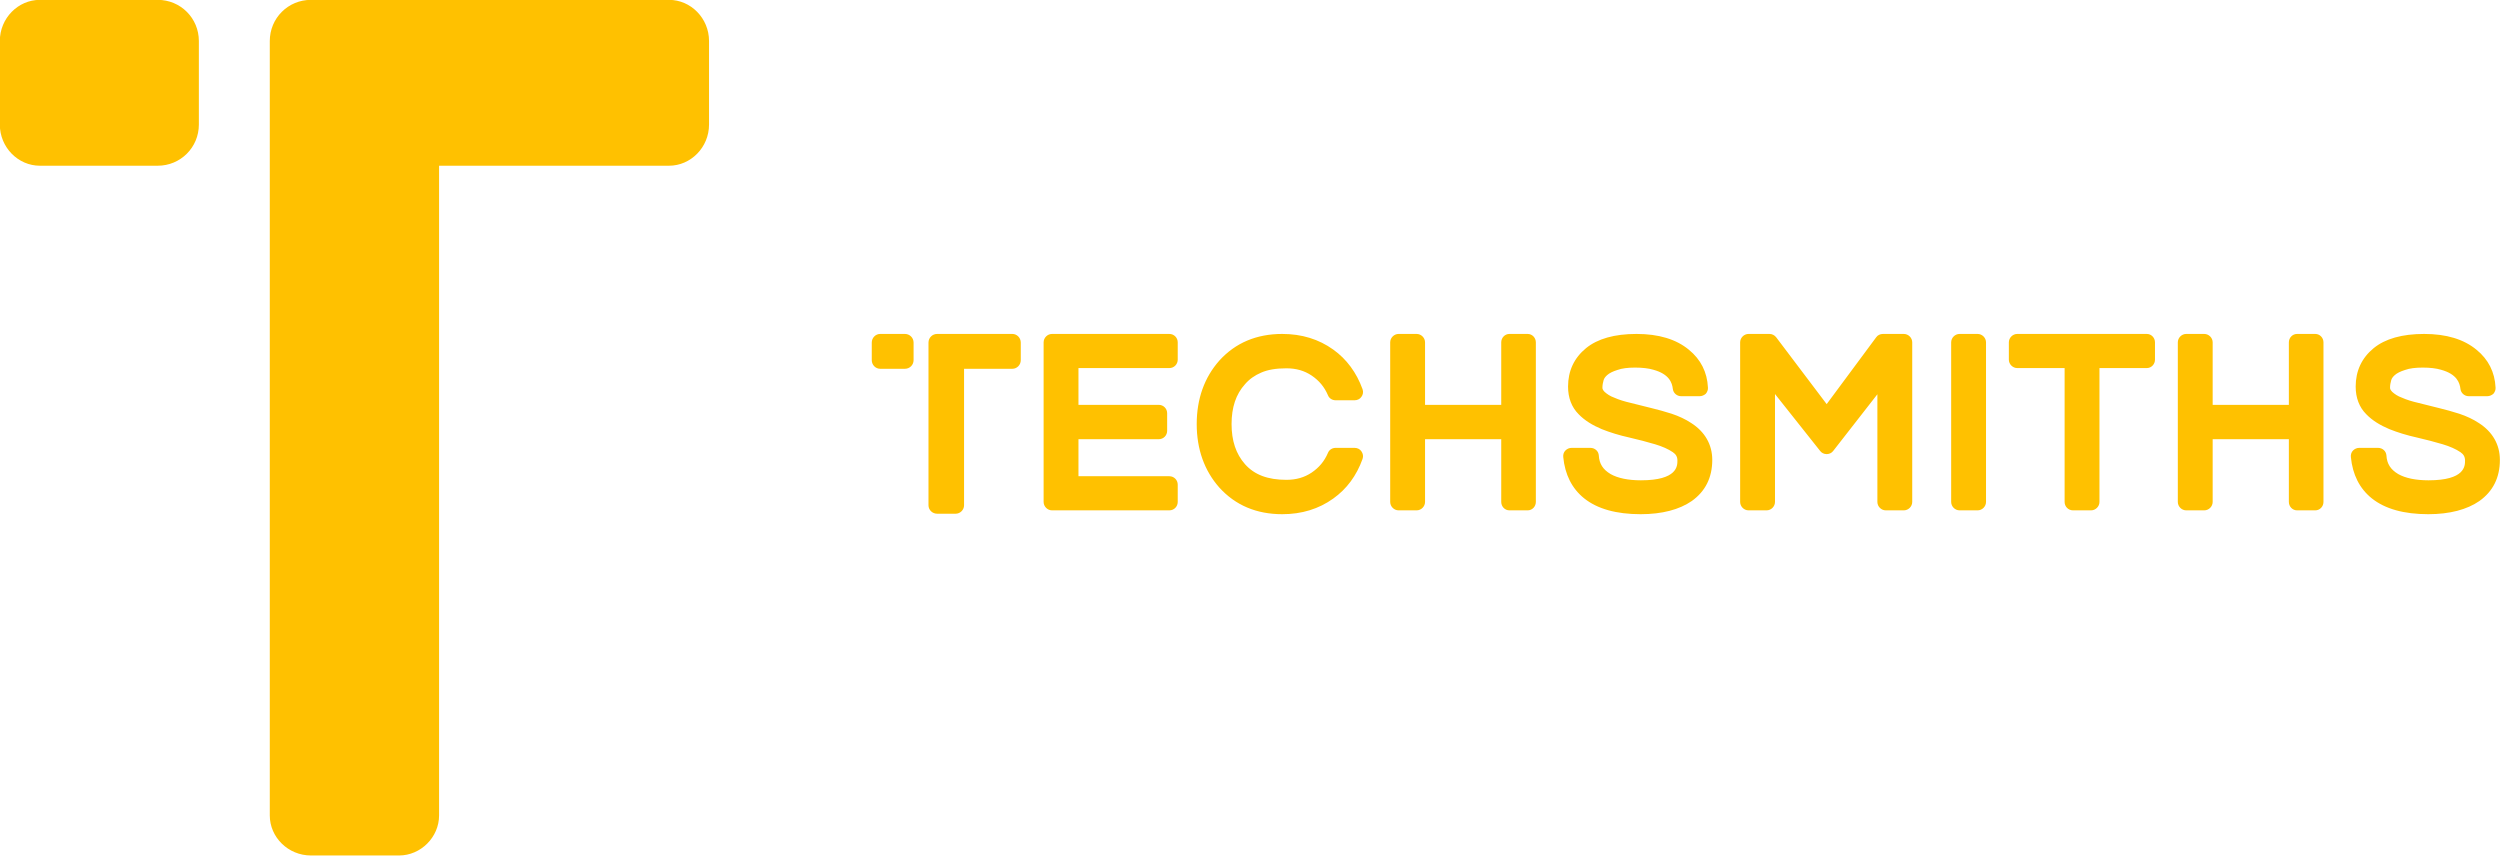
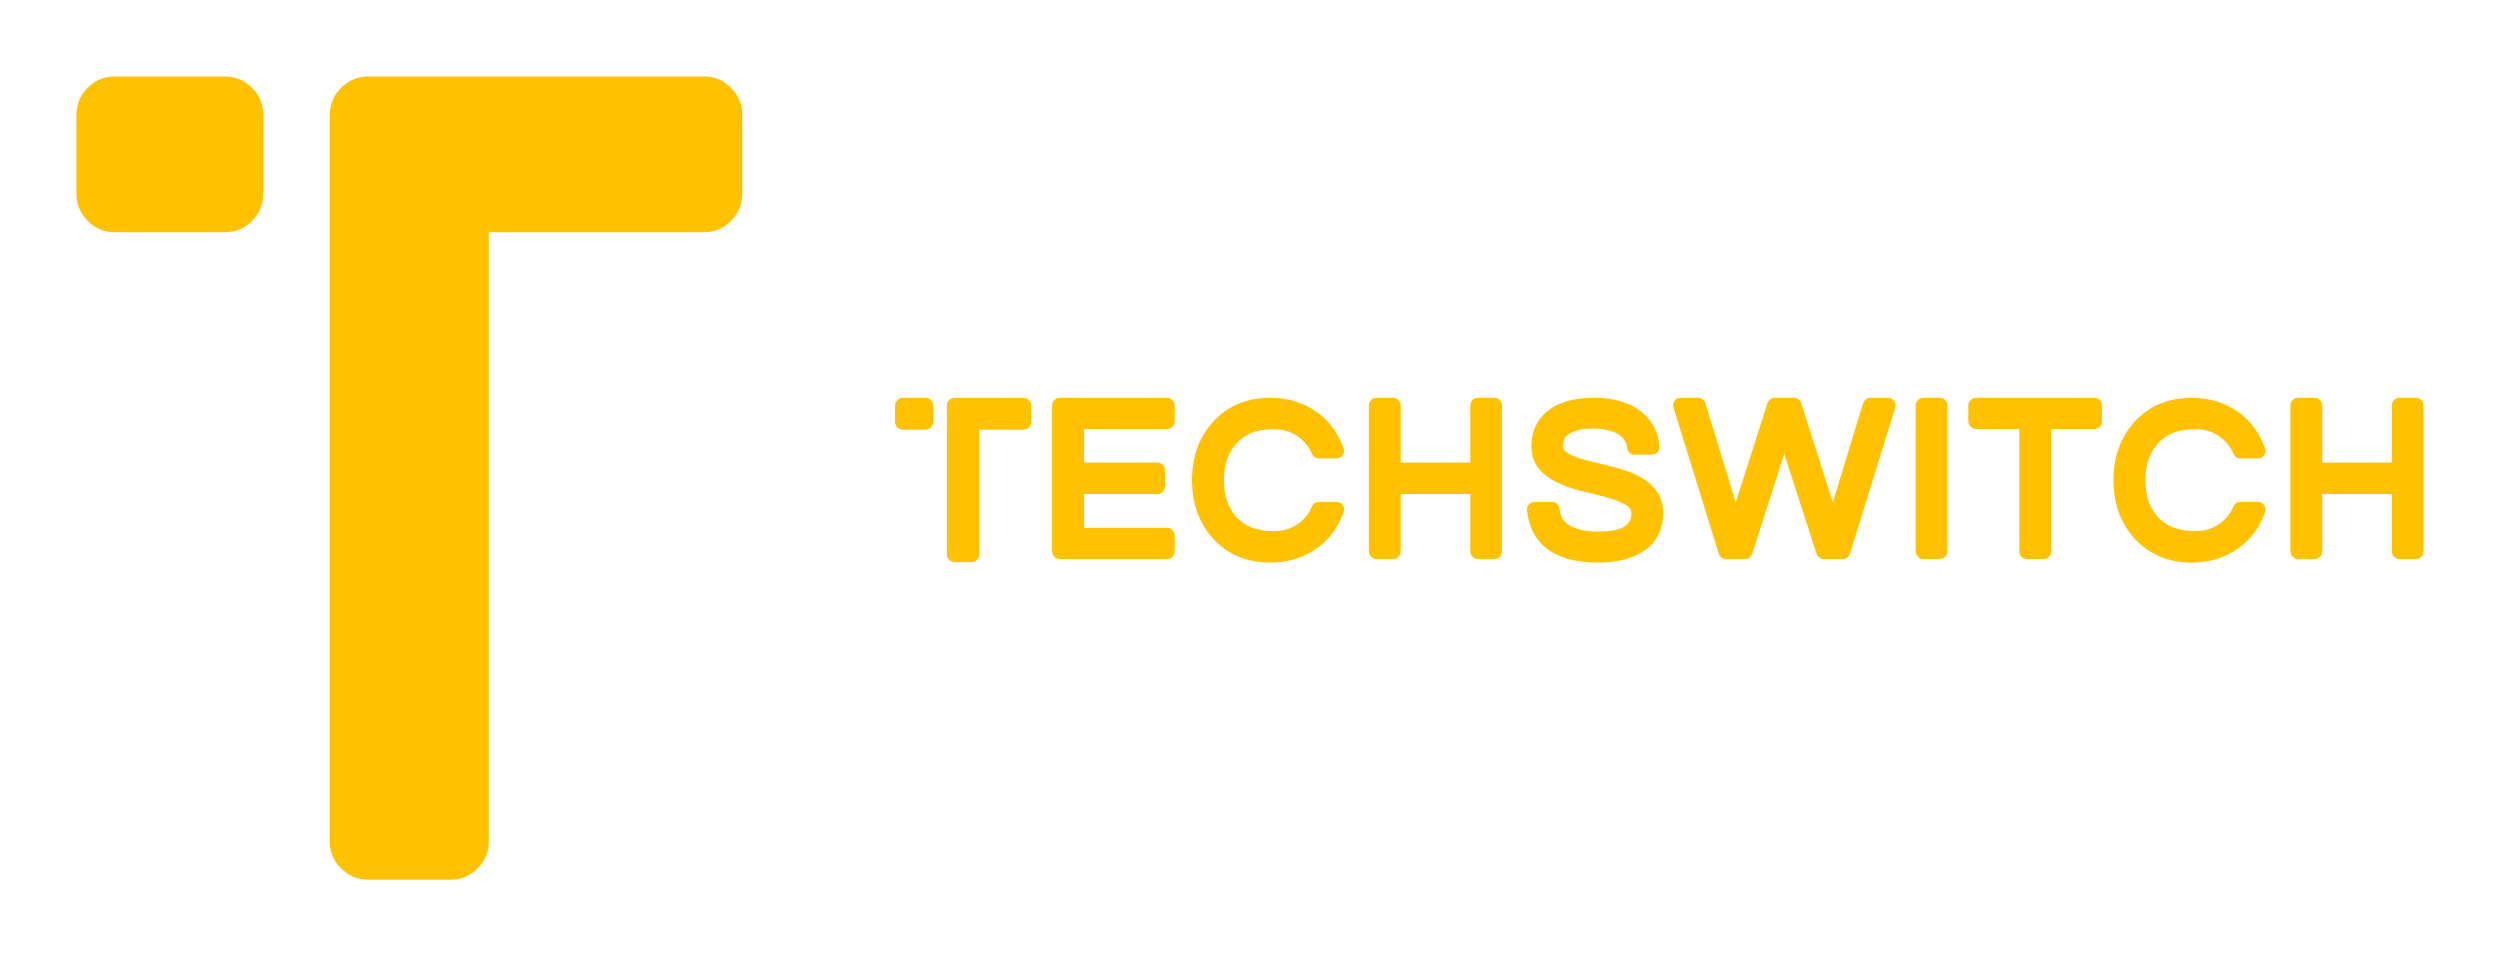
- <svg xmlns="http://www.w3.org/2000/svg" width="2998" height="1026">
-   <g>
-     <g id="svg_1">
-       <g fill="#000000" id="SvgjsG1023" />
-       <g transform="matrix(68.5868, 0, 0, 68.5868, -5.48444, -335.214)" fill="#ffc100" id="SvgjsG1024">
-         <path id="svg_2" d="m2.837,4.885c0.4,0 0.72,0.32 0.72,0.72l0,1.46c0,0.4 -0.32,0.72 -0.72,0.72l-2.06,0c-0.38,0 -0.7,-0.32 -0.7,-0.72l0,-1.46c0,-0.4 0.32,-0.72 0.7,-0.72l2.06,0zm8.94,0c0.38,0 0.7,0.32 0.7,0.72l0,1.46c0,0.4 -0.32,0.72 -0.7,0.72l-4.02,0l0,11.36c0,0.38 -0.32,0.7 -0.7,0.7l-1.54,0c-0.4,0 -0.72,-0.32 -0.72,-0.7l0,-13.54c0,-0.4 0.32,-0.72 0.72,-0.72l6.26,0z" />
-       </g>
-       <g transform="matrix(14.4113, 0, 0, 14.4113, 1055.29, 336.315)" fill="#ffc100" id="SvgjsG1025">
-         <path id="svg_3" d="m2.075,4.451c0.4,0 0.72,0.32 0.72,0.72l0,1.46c0,0.4 -0.32,0.72 -0.72,0.72l-2.06,0c-0.38,0 -0.7,-0.32 -0.7,-0.72l0,-1.46c0,-0.4 0.32,-0.72 0.7,-0.72l2.06,0zm8.94,0c0.38,0 0.7,0.32 0.7,0.72l0,1.46c0,0.4 -0.32,0.72 -0.7,0.72l-4.02,0l0,11.36c0,0.38 -0.32,0.7 -0.7,0.7l-1.54,0c-0.4,0 -0.72,-0.32 -0.72,-0.7l0,-13.54c0,-0.4 0.32,-0.72 0.72,-0.72l6.26,0zm13.06,0c0.4,0 0.7,0.32 0.7,0.7l0,1.44c0,0.38 -0.3,0.7 -0.7,0.7l-7.56,0l0,3.06l6.68,0c0.4,0 0.7,0.32 0.7,0.7l0,1.46c0,0.38 -0.3,0.7 -0.7,0.7l-6.68,0l0,3.08l7.56,0c0.4,0 0.7,0.32 0.7,0.7l0,1.44c0,0.38 -0.3,0.7 -0.7,0.7l-9.76,0c-0.38,0 -0.7,-0.32 -0.7,-0.7l0,-13.28c0,-0.38 0.32,-0.7 0.7,-0.7l9.76,0zm7.64,3.22c-0.52,0.22 -0.98,0.54 -1.34,0.96c-0.76,0.84 -1.12,1.94 -1.12,3.32s0.36,2.48 1.12,3.34c0.78,0.88 1.9,1.3 3.44,1.3c0.82,0 1.5,-0.2 2.1,-0.6c0.62,-0.42 1.06,-0.94 1.36,-1.64c0.1,-0.26 0.36,-0.42 0.64,-0.42l1.58,0c0.22,0 0.44,0.1 0.56,0.28c0.14,0.2 0.18,0.42 0.1,0.64c-0.5,1.4 -1.32,2.5 -2.44,3.3c-1.2,0.86 -2.62,1.3 -4.24,1.3c-2.14,0 -3.9,-0.74 -5.24,-2.22c-1.24,-1.4 -1.88,-3.18 -1.88,-5.28s0.64,-3.88 1.88,-5.28c1.34,-1.48 3.1,-2.22 5.24,-2.22c1.62,0 3.04,0.44 4.24,1.3c1.12,0.8 1.94,1.92 2.44,3.3c0.08,0.22 0.04,0.46 -0.1,0.64c-0.12,0.18 -0.34,0.28 -0.56,0.28l-1.58,0c-0.28,0 -0.54,-0.16 -0.64,-0.42c-0.3,-0.7 -0.74,-1.22 -1.36,-1.64c-0.6,-0.4 -1.28,-0.6 -2.1,-0.6c-0.86,0 -1.56,0.12 -2.1,0.36zm22.18,-3.22c0.38,0 0.68,0.32 0.68,0.7l0,13.28c0,0.38 -0.3,0.7 -0.68,0.7l-1.52,0c-0.38,0 -0.68,-0.32 -0.68,-0.7l0,-5.22l-6.34,0l0,5.22c0,0.38 -0.32,0.7 -0.7,0.7l-1.5,0c-0.38,0 -0.7,-0.32 -0.7,-0.7l0,-13.28c0,-0.38 0.32,-0.7 0.7,-0.7l1.5,0c0.38,0 0.7,0.32 0.7,0.7l0,5.2l6.34,0l0,-5.2c0,-0.38 0.3,-0.7 0.68,-0.7l1.52,0zm13.62,7.42c1.12,0.72 1.74,1.78 1.74,3.06c0,1.48 -0.58,2.62 -1.7,3.42c-1.04,0.72 -2.48,1.1 -4.26,1.1c-2.02,0 -3.6,-0.44 -4.7,-1.32c-1.02,-0.82 -1.6,-1.98 -1.74,-3.44c-0.02,-0.2 0.04,-0.4 0.18,-0.54s0.32,-0.22 0.52,-0.22l1.56,0c0.38,0 0.68,0.28 0.7,0.64c0.04,0.68 0.34,1.16 0.98,1.54c0.6,0.34 1.46,0.52 2.52,0.52c3.04,0 3.04,-1.2 3.04,-1.64c0,-0.32 -0.12,-0.52 -0.38,-0.7c-0.38,-0.26 -0.88,-0.48 -1.48,-0.66c-0.66,-0.2 -1.38,-0.38 -2.14,-0.56c-0.82,-0.18 -1.6,-0.42 -2.3,-0.7c-0.76,-0.32 -1.42,-0.72 -1.92,-1.24c-0.58,-0.58 -0.88,-1.36 -0.88,-2.3c0,-1.3 0.5,-2.38 1.5,-3.2c0.96,-0.78 2.36,-1.18 4.2,-1.18s3.3,0.44 4.36,1.32c0.98,0.8 1.52,1.86 1.58,3.14c0.02,0.18 -0.06,0.38 -0.18,0.52c-0.14,0.12 -0.32,0.2 -0.5,0.2l-1.56,0c-0.34,0 -0.64,-0.26 -0.68,-0.6c-0.06,-0.52 -0.3,-1.24 -1.62,-1.6c-0.4,-0.12 -0.92,-0.18 -1.52,-0.18s-1.1,0.06 -1.48,0.2c-0.38,0.12 -0.66,0.26 -0.84,0.42c-0.16,0.14 -0.26,0.28 -0.3,0.42c-0.06,0.2 -0.1,0.42 -0.1,0.64c0,0.04 0,0.16 0.18,0.34c0.2,0.18 0.46,0.36 0.8,0.48c0.4,0.18 0.86,0.32 1.38,0.44c0.54,0.14 1.1,0.28 1.68,0.42s1.16,0.3 1.72,0.48c0.6,0.2 1.16,0.46 1.64,0.78zm17.68,-7.42c0.38,0 0.7,0.32 0.7,0.7l0,13.28c0,0.38 -0.32,0.7 -0.7,0.7l-1.5,0c-0.38,0 -0.7,-0.32 -0.7,-0.7l0,-8.96l-3.68,4.72c-0.12,0.16 -0.32,0.26 -0.54,0.26l0,0c-0.22,0 -0.42,-0.1 -0.54,-0.26l-3.76,-4.74l0,8.98c0,0.38 -0.32,0.7 -0.7,0.7l-1.5,0c-0.38,0 -0.7,-0.32 -0.7,-0.7l0,-13.28c0,-0.38 0.32,-0.7 0.7,-0.7l1.74,0c0.22,0 0.42,0.1 0.56,0.28l4.2,5.56l4.12,-5.56c0.12,-0.18 0.34,-0.28 0.56,-0.28l1.74,0zm6.14,0c0.38,0 0.7,0.32 0.7,0.7l0,13.28c0,0.38 -0.32,0.7 -0.7,0.7l-1.5,0c-0.38,0 -0.7,-0.32 -0.7,-0.7l0,-13.28c0,-0.38 0.32,-0.7 0.7,-0.7l1.5,0zm14.08,0c0.38,0 0.68,0.32 0.68,0.7l0,1.44c0,0.38 -0.3,0.7 -0.68,0.7l-3.94,0l0,11.14c0,0.38 -0.32,0.7 -0.7,0.7l-1.5,0c-0.4,0 -0.7,-0.32 -0.7,-0.7l0,-11.14l-3.94,0c-0.38,0 -0.7,-0.32 -0.7,-0.7l0,-1.44c0,-0.38 0.32,-0.7 0.7,-0.7l10.78,0zm14.02,0c0.38,0 0.68,0.32 0.68,0.7l0,13.28c0,0.38 -0.3,0.7 -0.68,0.7l-1.52,0c-0.38,0 -0.68,-0.32 -0.68,-0.7l0,-5.22l-6.34,0l0,5.22c0,0.38 -0.32,0.7 -0.7,0.7l-1.5,0c-0.38,0 -0.7,-0.32 -0.7,-0.7l0,-13.28c0,-0.38 0.32,-0.7 0.7,-0.7l1.5,0c0.38,0 0.7,0.32 0.7,0.7l0,5.2l6.34,0l0,-5.2c0,-0.38 0.3,-0.7 0.68,-0.7l1.52,0zm13.62,7.42c1.12,0.72 1.74,1.78 1.74,3.06c0,1.48 -0.58,2.62 -1.7,3.42c-1.04,0.72 -2.48,1.1 -4.26,1.1c-2.02,0 -3.6,-0.44 -4.7,-1.32c-1.02,-0.82 -1.6,-1.98 -1.74,-3.44c-0.02,-0.2 0.04,-0.4 0.18,-0.54s0.32,-0.22 0.52,-0.22l1.56,0c0.38,0 0.68,0.28 0.7,0.64c0.04,0.68 0.34,1.16 0.98,1.54c0.6,0.34 1.46,0.52 2.52,0.52c3.04,0 3.04,-1.2 3.04,-1.64c0,-0.32 -0.12,-0.52 -0.38,-0.7c-0.38,-0.26 -0.88,-0.48 -1.48,-0.66c-0.66,-0.2 -1.38,-0.38 -2.14,-0.56c-0.82,-0.18 -1.6,-0.42 -2.3,-0.7c-0.76,-0.32 -1.42,-0.72 -1.92,-1.24c-0.58,-0.58 -0.88,-1.36 -0.88,-2.3c0,-1.3 0.5,-2.38 1.5,-3.2c0.96,-0.78 2.36,-1.18 4.2,-1.18s3.3,0.44 4.36,1.32c0.98,0.8 1.52,1.86 1.58,3.14c0.02,0.18 -0.06,0.38 -0.18,0.52c-0.14,0.12 -0.32,0.2 -0.5,0.2l-1.56,0c-0.34,0 -0.64,-0.26 -0.68,-0.6c-0.06,-0.52 -0.3,-1.24 -1.62,-1.6c-0.4,-0.12 -0.92,-0.18 -1.52,-0.18s-1.1,0.06 -1.48,0.2c-0.38,0.12 -0.66,0.26 -0.84,0.42c-0.16,0.14 -0.26,0.28 -0.3,0.42c-0.06,0.2 -0.1,0.42 -0.1,0.64c0,0.04 0,0.16 0.18,0.34c0.2,0.18 0.46,0.36 0.8,0.48c0.4,0.18 0.86,0.32 1.38,0.44c0.54,0.14 1.1,0.28 1.68,0.42s1.16,0.3 1.72,0.48c0.6,0.2 1.16,0.46 1.64,0.78z" />
-       </g>
+ <svg xmlns="http://www.w3.org/2000/svg" version="1.1" width="3195.567" height="1222.295">
+   <g transform="scale(9.778357) translate(10, 10)">
+     <defs id="SvgjsDefs1039" />
+     <g id="SvgjsG1040" featureKey="Q2968X-0" transform="matrix(7.018277,0,0,7.018277,-1.97389,-35.09138)" fill="#ffc100">
+       <path d="M3.04 5 q0.3 0 0.51 0.21 t0.21 0.51 l0 1.46 q0 0.3 -0.21 0.51 t-0.51 0.21 l-2.06 0 q-0.28 0 -0.49 -0.21 t-0.21 -0.51 l0 -1.46 q0 -0.3 0.21 -0.51 t0.49 -0.21 l2.06 0 z M11.98 5 q0.28 0 0.49 0.21 t0.21 0.51 l0 1.46 q0 0.3 -0.21 0.51 t-0.49 0.21 l-4.02 0 l0 11.36 q0 0.28 -0.21 0.49 t-0.49 0.21 l-1.54 0 q-0.3 0 -0.51 -0.21 t-0.21 -0.49 l0 -13.54 q0 -0.3 0.21 -0.51 t0.51 -0.21 l6.26 0 z" />
+     </g>
+     <g id="SvgjsG1041" featureKey="dIKgZO-0" transform="matrix(1.435756,0,0,1.435756,106.5962,34.82122)" fill="#ffc100">
+       <path d="M3.04 5 q0.3 0 0.51 0.21 t0.21 0.51 l0 1.46 q0 0.3 -0.21 0.51 t-0.51 0.21 l-2.06 0 q-0.28 0 -0.49 -0.21 t-0.21 -0.51 l0 -1.46 q0 -0.3 0.21 -0.51 t0.49 -0.21 l2.06 0 z M11.98 5 q0.28 0 0.49 0.21 t0.21 0.51 l0 1.46 q0 0.3 -0.21 0.51 t-0.49 0.21 l-4.02 0 l0 11.36 q0 0.28 -0.21 0.49 t-0.49 0.21 l-1.54 0 q-0.3 0 -0.51 -0.21 t-0.21 -0.49 l0 -13.54 q0 -0.3 0.21 -0.51 t0.51 -0.21 l6.26 0 z M25.04 5 q0.3 0 0.5 0.21 t0.2 0.49 l0 1.44 q0 0.28 -0.2 0.49 t-0.5 0.21 l-7.56 0 l0 3.06 l6.68 0 q0.3 0 0.5 0.21 t0.2 0.49 l0 1.46 q0 0.28 -0.2 0.49 t-0.5 0.21 l-6.68 0 l0 3.08 l7.56 0 q0.3 0 0.5 0.21 t0.2 0.49 l0 1.44 q0 0.28 -0.2 0.49 t-0.5 0.21 l-9.76 0 q-0.28 0 -0.49 -0.21 t-0.21 -0.49 l0 -13.28 q0 -0.28 0.21 -0.49 t0.49 -0.21 l9.76 0 z M32.68 8.22 q-0.82 0.34 -1.34 0.96 q-1.12 1.24 -1.12 3.32 t1.12 3.34 q1.16 1.3 3.44 1.3 q1.2 0 2.11 -0.61 t1.35 -1.63 q0.08 -0.2 0.25 -0.31 t0.39 -0.11 l1.58 0 q0.16 0 0.32 0.07 t0.24 0.21 q0.22 0.32 0.1 0.64 q-0.74 2.1 -2.44 3.3 q-1.82 1.3 -4.24 1.3 q-3.22 0 -5.24 -2.22 q-1.88 -2.12 -1.88 -5.28 t1.88 -5.28 q2.02 -2.22 5.24 -2.22 q2.42 0 4.24 1.3 q1.68 1.2 2.44 3.3 q0.12 0.34 -0.1 0.64 q-0.08 0.14 -0.24 0.21 t-0.32 0.07 l-1.58 0 q-0.22 0 -0.39 -0.11 t-0.25 -0.31 q-0.44 -1.02 -1.35 -1.63 t-2.11 -0.61 q-1.28 0 -2.1 0.36 z M54.86 5 q0.28 0 0.48 0.21 t0.2 0.49 l0 13.28 q0 0.28 -0.2 0.49 t-0.48 0.21 l-1.52 0 q-0.28 0 -0.48 -0.21 t-0.2 -0.49 l0 -5.22 l-6.34 0 l0 5.22 q0 0.28 -0.21 0.49 t-0.49 0.21 l-1.5 0 q-0.28 0 -0.49 -0.21 t-0.21 -0.49 l0 -13.28 q0 -0.28 0.21 -0.49 t0.49 -0.21 l1.5 0 q0.28 0 0.49 0.21 t0.21 0.49 l0 5.2 l6.34 0 l0 -5.2 q0 -0.28 0.2 -0.49 t0.48 -0.21 l1.52 0 z M68.48 12.42 q0.84 0.54 1.29 1.32 t0.45 1.74 q0 2.2 -1.7 3.42 q-1.58 1.1 -4.26 1.1 q-3.04 0 -4.7 -1.32 q-1.52 -1.22 -1.74 -3.44 q-0.04 -0.32 0.18 -0.54 t0.52 -0.22 l1.56 0 q0.28 0 0.48 0.18 t0.22 0.46 q0.04 0.52 0.27 0.89 t0.71 0.65 q0.92 0.52 2.52 0.52 q1.38 0 2.14 -0.32 q0.58 -0.26 0.78 -0.7 q0.12 -0.24 0.12 -0.62 q0 -0.24 -0.09 -0.4 t-0.29 -0.3 q-0.56 -0.38 -1.48 -0.66 q-0.8 -0.24 -2.14 -0.56 q-1.22 -0.26 -2.3 -0.7 q-1.22 -0.52 -1.92 -1.24 q-0.88 -0.88 -0.88 -2.3 q0 -1.98 1.5 -3.2 q1.46 -1.18 4.22 -1.18 t4.34 1.32 q1.48 1.22 1.58 3.14 q0.04 0.28 -0.18 0.52 q-0.24 0.2 -0.5 0.2 l-1.56 0 q-0.26 0 -0.46 -0.17 t-0.22 -0.43 q-0.06 -0.52 -0.34 -0.86 q-0.4 -0.5 -1.28 -0.74 q-0.6 -0.18 -1.53 -0.18 t-1.48 0.19 t-0.81 0.41 t-0.32 0.44 q-0.1 0.34 -0.1 0.64 q0 0.16 0.18 0.34 q0.36 0.32 0.8 0.48 q0.56 0.24 1.38 0.44 t1.71 0.42 t1.69 0.48 q0.94 0.32 1.64 0.78 z M90.68 5 q0.34 0 0.56 0.28 q0.1 0.14 0.13 0.31 t-0.03 0.31 l-4.12 13.3 q-0.08 0.22 -0.26 0.35 t-0.42 0.13 l-1.7 0 q-0.22 0 -0.41 -0.14 t-0.25 -0.34 l-2.94 -9.1 l-2.92 9.1 q-0.08 0.22 -0.26 0.35 t-0.4 0.13 l-1.72 0 q-0.22 0 -0.4 -0.13 t-0.26 -0.35 l-4.12 -13.3 q-0.06 -0.14 -0.03 -0.31 t0.12 -0.31 t0.25 -0.21 t0.32 -0.07 l1.58 0 q0.22 0 0.41 0.14 t0.25 0.36 l2.76 9.02 l2.9 -9.04 q0.08 -0.22 0.26 -0.35 t0.4 -0.13 l1.74 0 q0.22 0 0.4 0.13 t0.26 0.35 l2.88 9.04 l2.76 -9.02 q0.08 -0.22 0.26 -0.36 t0.42 -0.14 l1.58 0 z M95.4 5 q0.28 0 0.49 0.21 t0.21 0.49 l0 13.28 q0 0.28 -0.21 0.49 t-0.49 0.21 l-1.5 0 q-0.28 0 -0.49 -0.21 t-0.21 -0.49 l0 -13.28 q0 -0.28 0.21 -0.49 t0.49 -0.21 l1.5 0 z M109.48 5 q0.28 0 0.48 0.21 t0.2 0.49 l0 1.44 q0 0.28 -0.2 0.49 t-0.48 0.21 l-3.94 0 l0 11.14 q0 0.28 -0.21 0.49 t-0.49 0.21 l-1.5 0 q-0.3 0 -0.5 -0.21 t-0.2 -0.49 l0 -11.14 l-3.94 0 q-0.28 0 -0.49 -0.21 t-0.21 -0.49 l0 -1.44 q0 -0.28 0.21 -0.49 t0.49 -0.21 l10.78 0 z M116.58 8.22 q-0.82 0.34 -1.34 0.96 q-1.12 1.24 -1.12 3.32 t1.12 3.34 q1.16 1.3 3.44 1.3 q1.2 0 2.11 -0.61 t1.35 -1.63 q0.08 -0.2 0.25 -0.31 t0.39 -0.11 l1.58 0 q0.16 0 0.32 0.07 t0.24 0.21 q0.22 0.32 0.1 0.64 q-0.74 2.1 -2.44 3.3 q-1.82 1.3 -4.24 1.3 q-3.22 0 -5.24 -2.22 q-1.88 -2.12 -1.88 -5.28 t1.88 -5.28 q2.02 -2.22 5.24 -2.22 q2.42 0 4.24 1.3 q1.68 1.2 2.44 3.3 q0.12 0.34 -0.1 0.64 q-0.08 0.14 -0.24 0.21 t-0.32 0.07 l-1.58 0 q-0.22 0 -0.39 -0.11 t-0.25 -0.31 q-0.44 -1.02 -1.35 -1.63 t-2.11 -0.61 q-1.28 0 -2.1 0.36 z M138.76 5 q0.28 0 0.48 0.21 t0.2 0.49 l0 13.28 q0 0.28 -0.2 0.49 t-0.48 0.21 l-1.52 0 q-0.28 0 -0.48 -0.21 t-0.2 -0.49 l0 -5.22 l-6.34 0 l0 5.22 q0 0.28 -0.21 0.49 t-0.49 0.21 l-1.5 0 q-0.28 0 -0.49 -0.21 t-0.21 -0.49 l0 -13.28 q0 -0.28 0.21 -0.49 t0.49 -0.21 l1.5 0 q0.28 0 0.49 0.21 t0.21 0.49 l0 5.2 l6.34 0 l0 -5.2 q0 -0.28 0.2 -0.49 t0.48 -0.21 l1.52 0 z" />
    </g>
  </g>
</svg>
